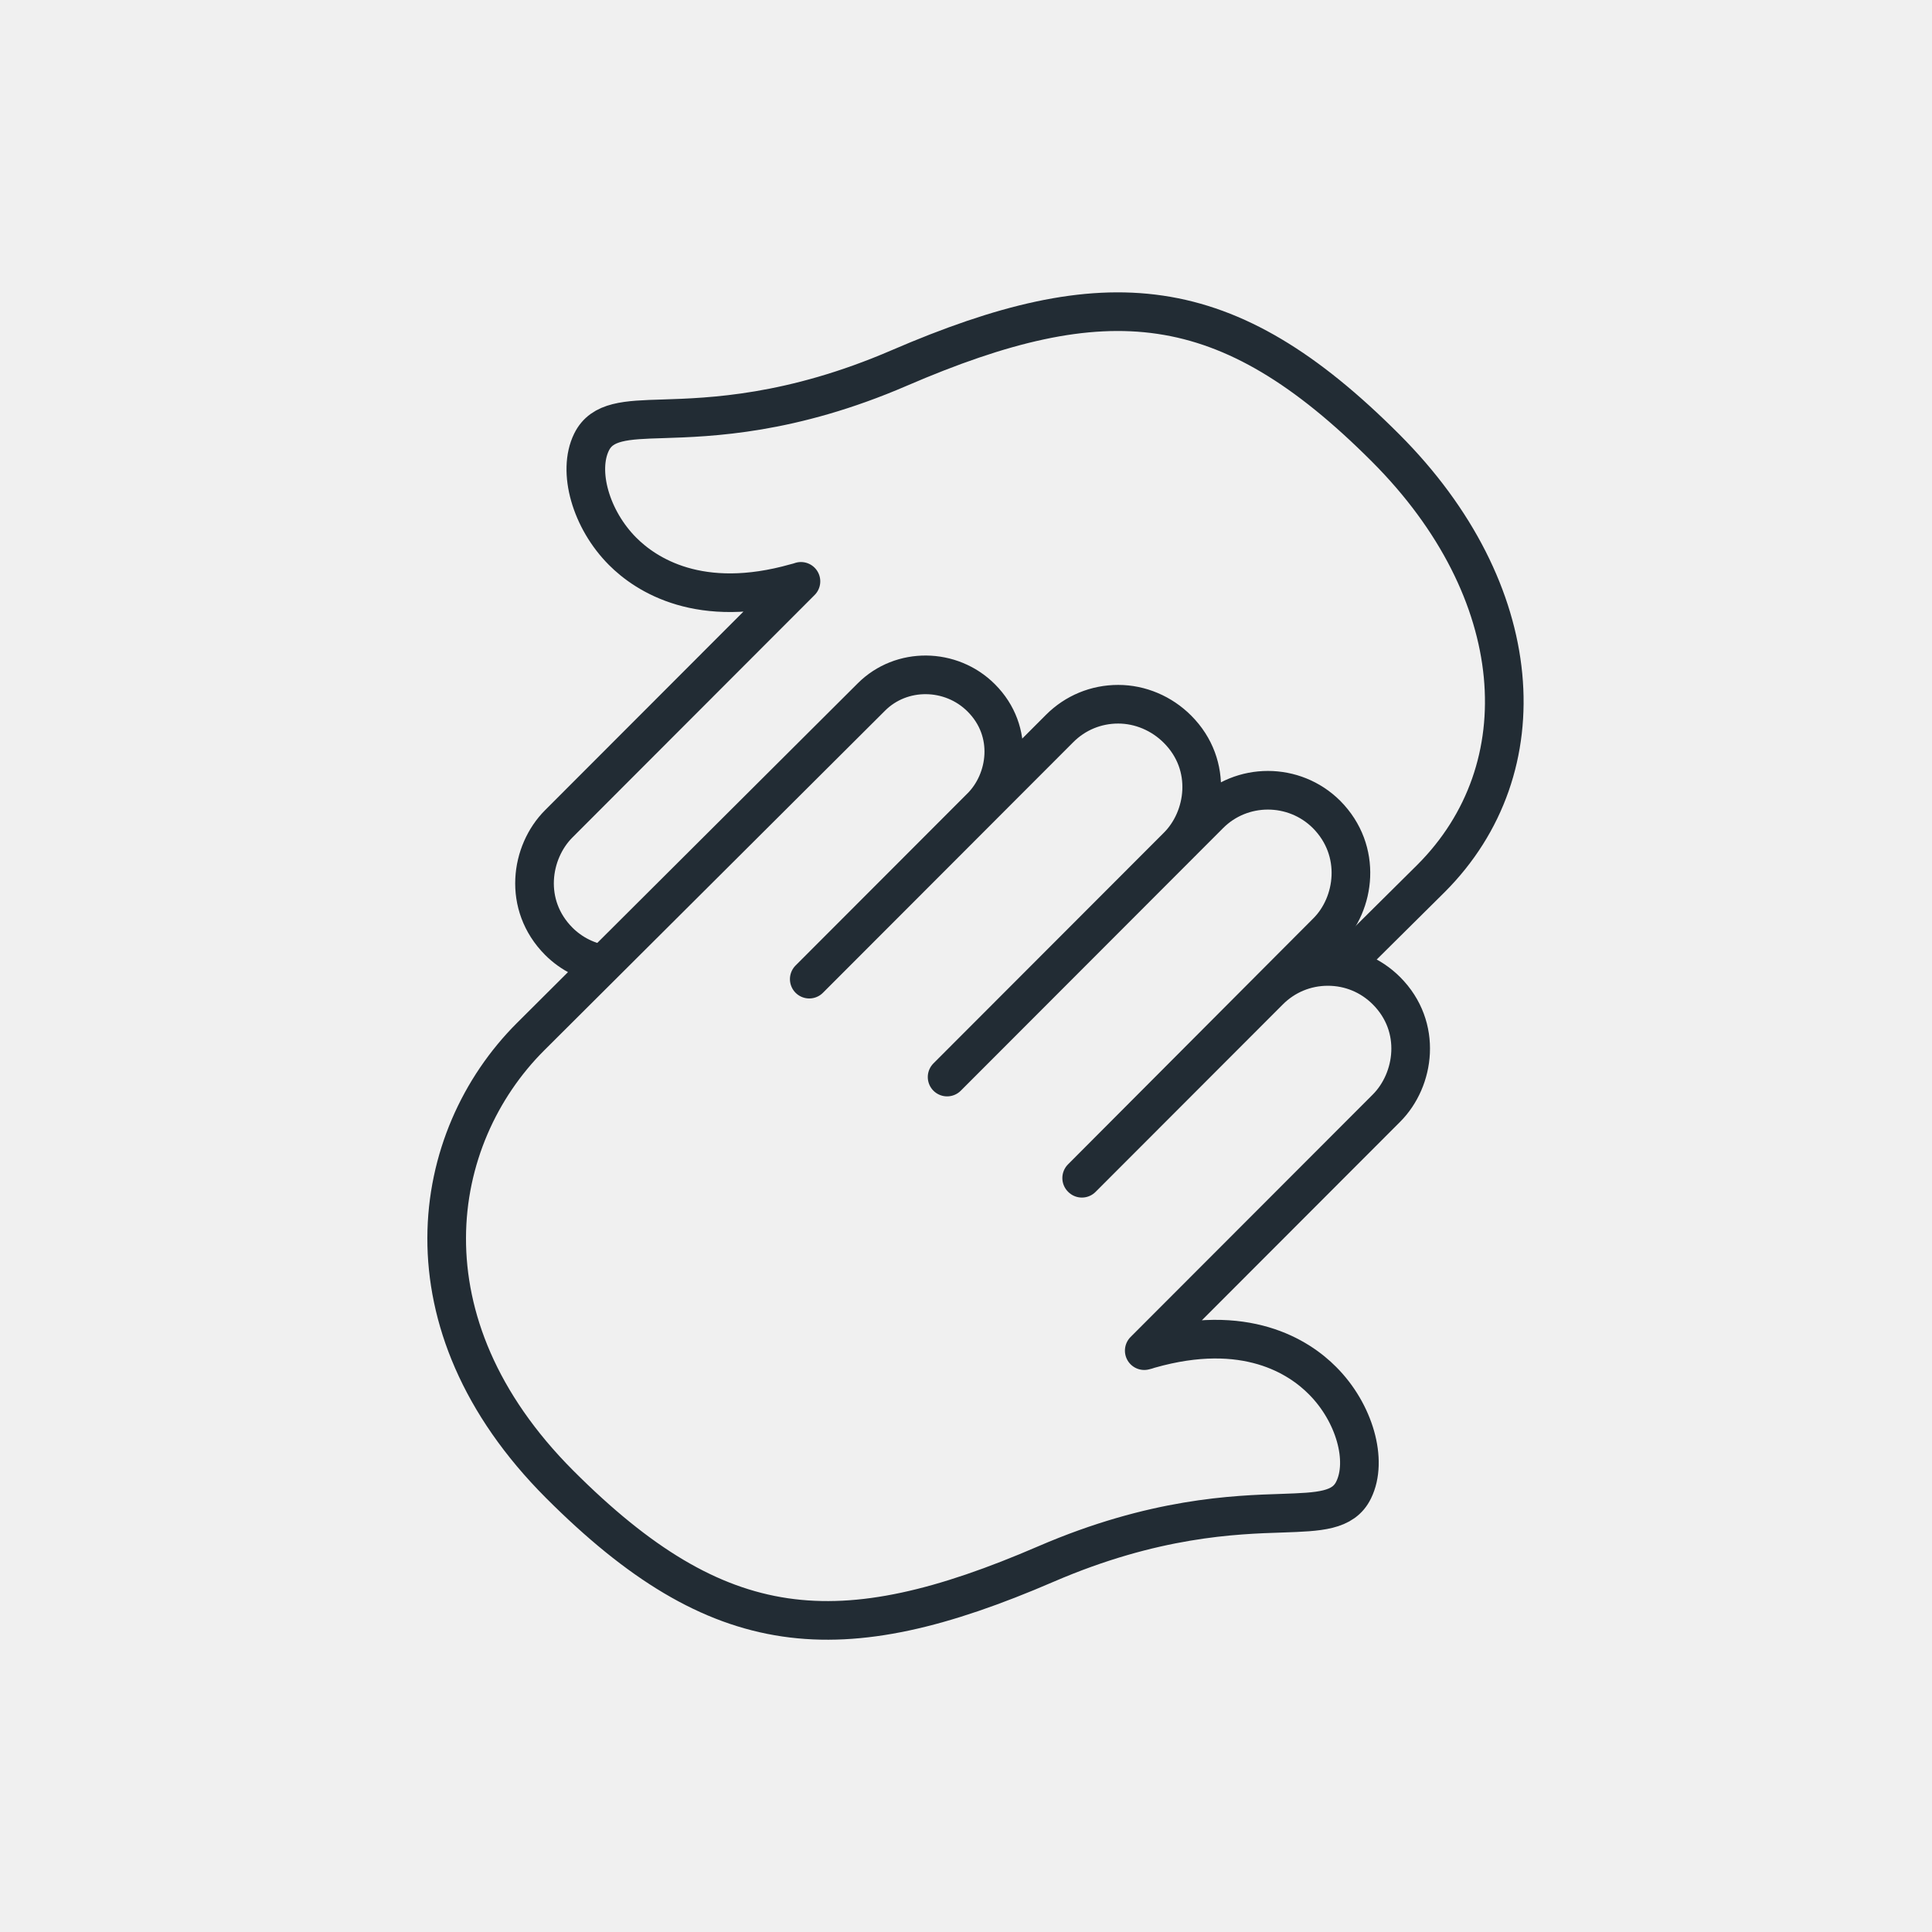
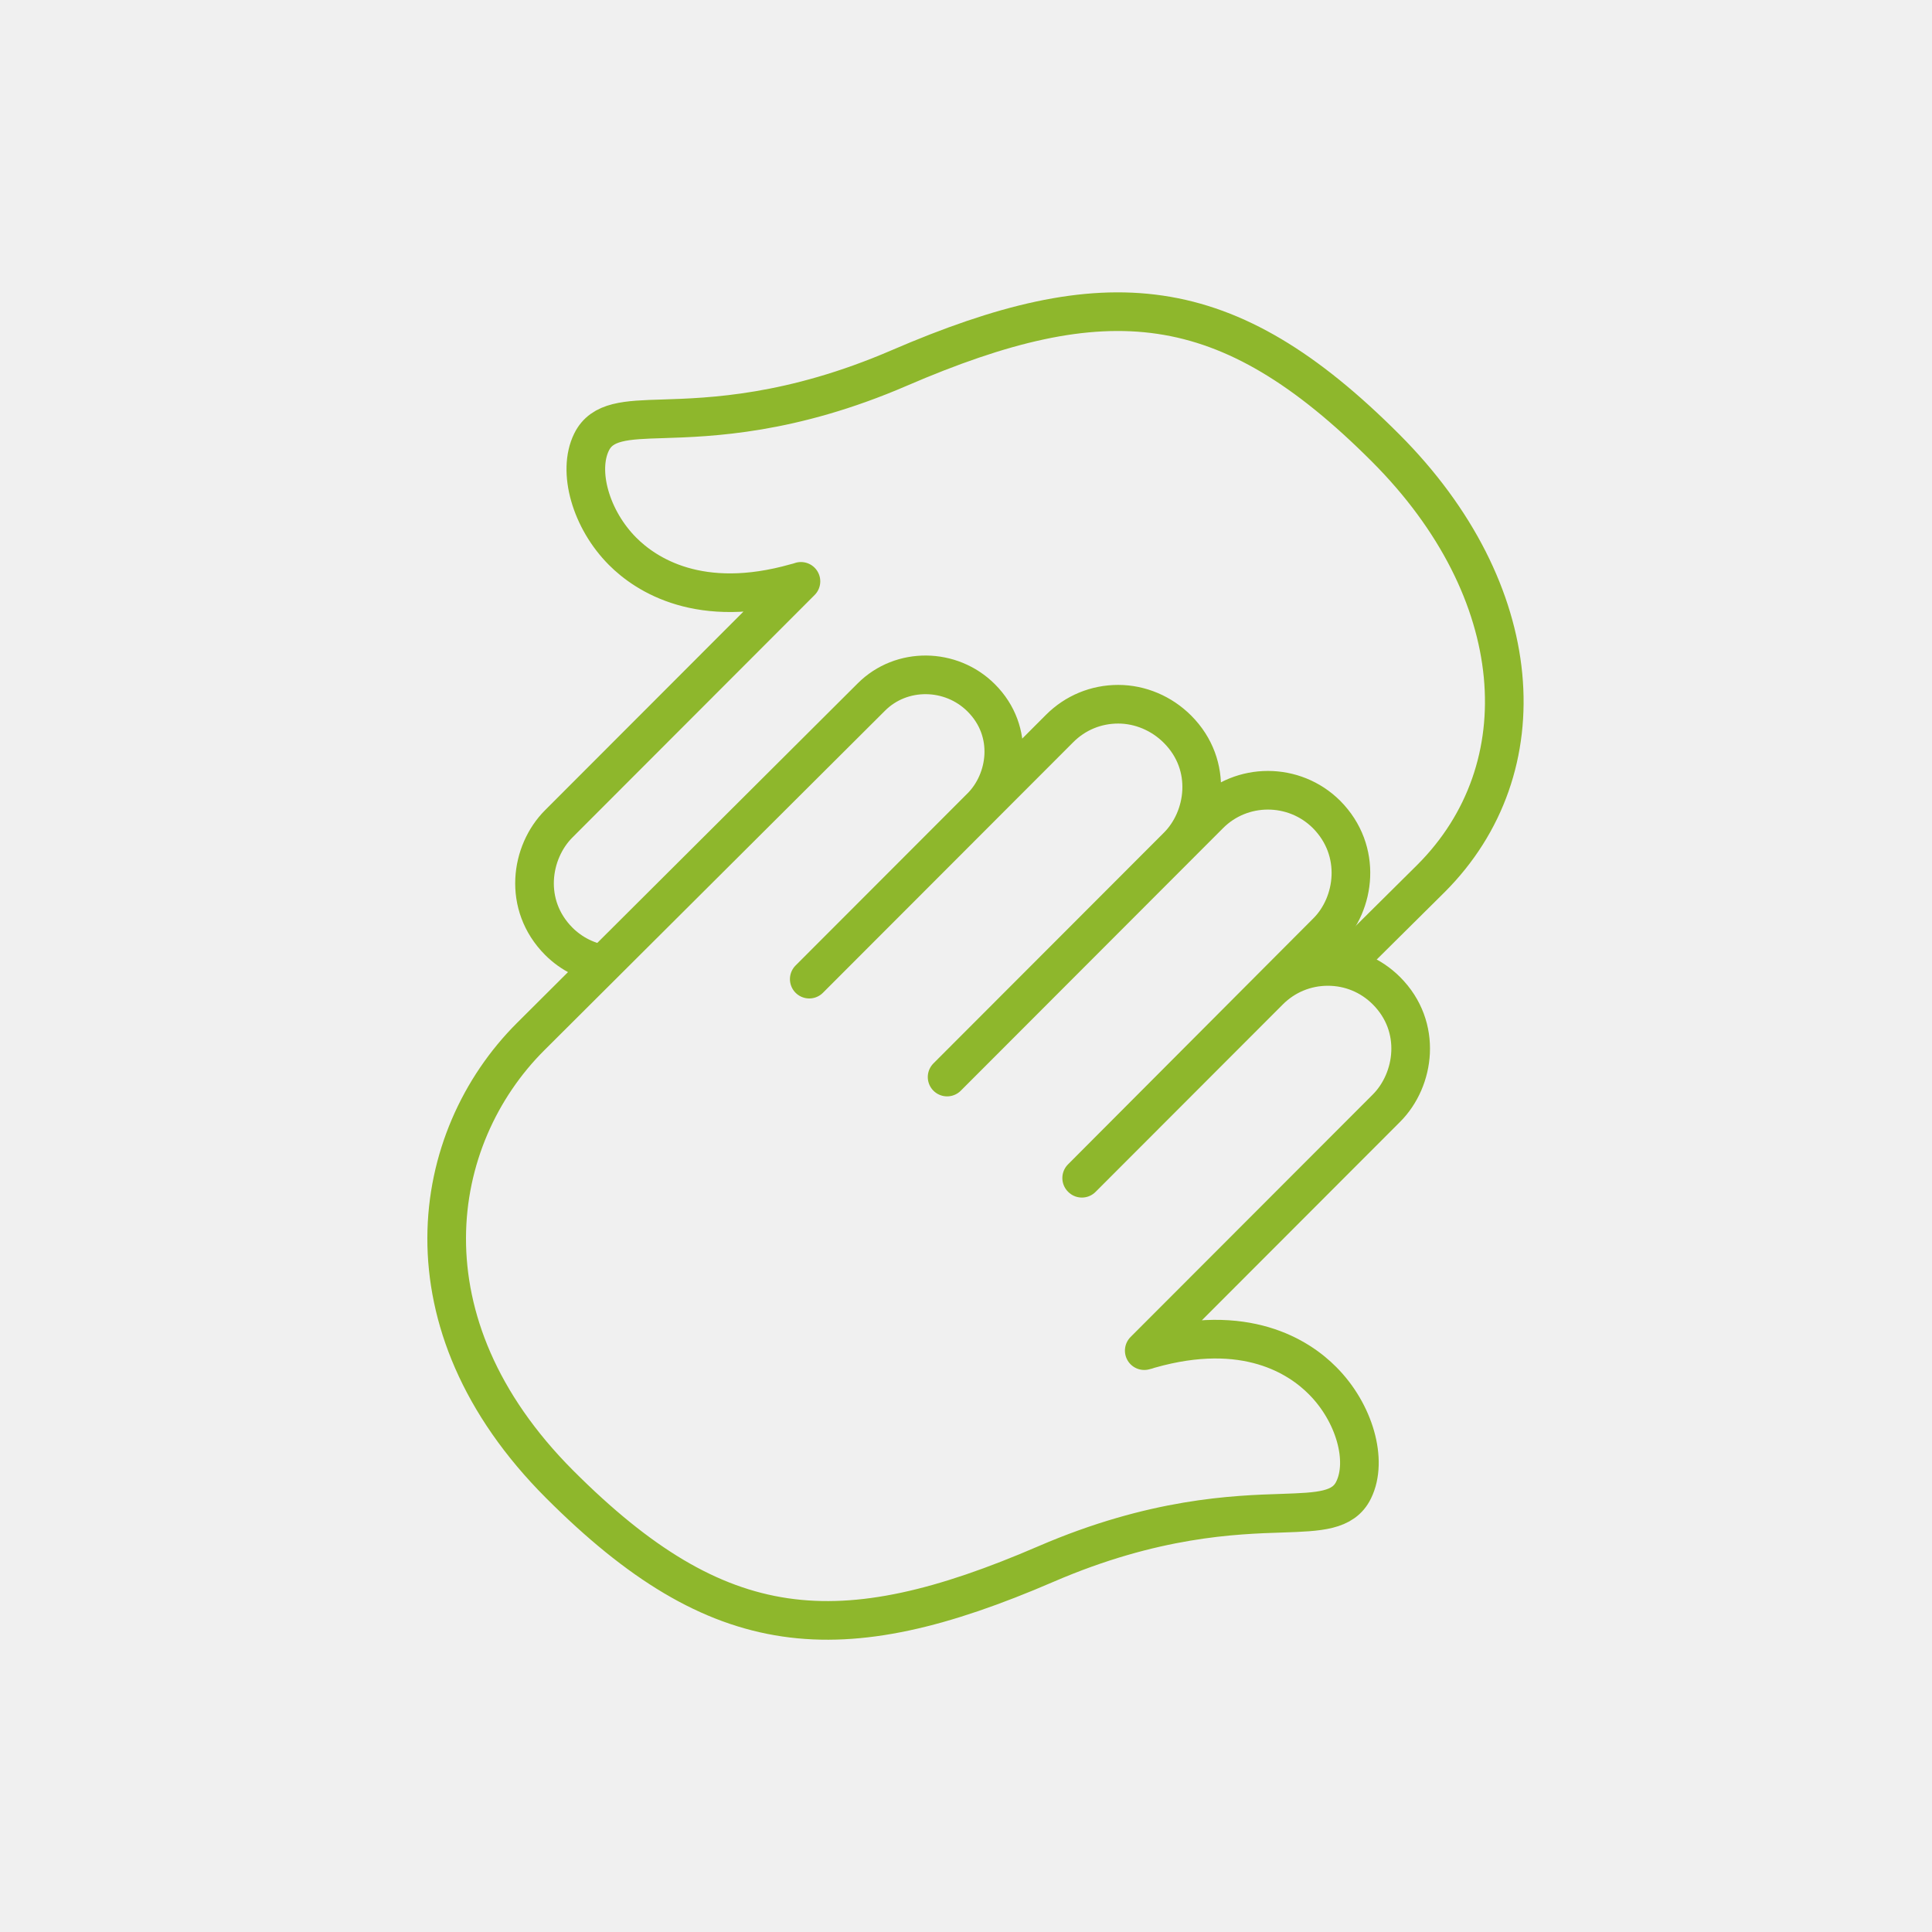
<svg xmlns="http://www.w3.org/2000/svg" width="100" height="100" viewBox="0 0 100 100" fill="none">
  <g clip-path="url(#clip0_241_433)">
-     <path d="M55.998 60.986L65.693 51.281C66.497 50.476 67.573 50.023 68.728 50.023C69.872 50.023 70.948 50.465 71.763 51.281C73.632 53.152 73.224 55.896 71.763 57.358L59.226 69.909C59.317 69.887 59.407 69.864 59.498 69.83C64.47 68.413 67.244 70.238 68.456 71.463C70.11 73.118 70.812 75.601 70.064 77.12C69.532 78.22 68.275 78.254 66.383 78.322C63.903 78.401 59.736 78.537 54.141 80.952C43.45 85.567 37.21 85.079 28.965 76.825C20.63 68.481 22.215 58.9 27.459 53.662L45.103 36.077C46.655 34.524 49.226 34.558 50.789 36.122C52.533 37.868 52.148 40.408 50.789 41.769L41.887 50.68L54.843 37.71C55.658 36.893 56.734 36.451 57.878 36.451C59.022 36.451 60.132 36.927 60.947 37.744C62.816 39.614 62.408 42.358 60.947 43.809L49.022 55.748L62.601 42.154C64.266 40.487 66.984 40.487 68.66 42.154C70.529 44.036 70.144 46.791 68.683 48.243L55.987 60.975L55.998 60.986Z" stroke="#222C34" stroke-width="2" stroke-linejoin="round" />
-     <path d="M69.374 50.125L74.073 45.465C79.759 39.773 79.102 30.578 71.718 23.186C63.473 14.932 57.244 14.433 46.542 19.048C40.947 21.463 36.791 21.599 34.299 21.678C32.408 21.735 31.162 21.78 30.619 22.88C29.871 24.399 30.585 26.893 32.227 28.537C33.438 29.751 36.224 31.576 41.185 30.17C41.276 30.147 41.366 30.125 41.457 30.091L28.92 42.642C27.459 44.104 27.051 46.837 28.92 48.719C29.588 49.388 30.449 49.807 31.366 49.932" stroke="#222C34" stroke-width="2" stroke-linejoin="round" />
+     <path d="M55.998 60.986L65.693 51.281C66.497 50.476 67.573 50.023 68.728 50.023C69.872 50.023 70.948 50.465 71.763 51.281C73.632 53.152 73.224 55.896 71.763 57.358L59.226 69.909C59.317 69.887 59.407 69.864 59.498 69.83C64.47 68.413 67.244 70.238 68.456 71.463C70.11 73.118 70.812 75.601 70.064 77.12C69.532 78.22 68.275 78.254 66.383 78.322C63.903 78.401 59.736 78.537 54.141 80.952C43.45 85.567 37.21 85.079 28.965 76.825C20.63 68.481 22.215 58.9 27.459 53.662L45.103 36.077C46.655 34.524 49.226 34.558 50.789 36.122C52.533 37.868 52.148 40.408 50.789 41.769L41.887 50.68L54.843 37.71C55.658 36.893 56.734 36.451 57.878 36.451C59.022 36.451 60.132 36.927 60.947 37.744C62.816 39.614 62.408 42.358 60.947 43.809L49.022 55.748L62.601 42.154C64.266 40.487 66.984 40.487 68.66 42.154C70.529 44.036 70.144 46.791 68.683 48.243L55.987 60.975L55.998 60.986Z" stroke="#8EB72C" stroke-width="2" stroke-linejoin="round" />
+     <path d="M69.374 50.125L74.073 45.465C79.759 39.773 79.102 30.578 71.718 23.186C63.473 14.932 57.244 14.433 46.542 19.048C40.947 21.463 36.791 21.599 34.299 21.678C32.408 21.735 31.162 21.78 30.619 22.88C29.871 24.399 30.585 26.893 32.227 28.537C33.438 29.751 36.224 31.576 41.185 30.17C41.276 30.147 41.366 30.125 41.457 30.091L28.92 42.642C27.459 44.104 27.051 46.837 28.92 48.719C29.588 49.388 30.449 49.807 31.366 49.932" stroke="#8EB72C" stroke-width="2" stroke-linejoin="round" />
  </g>
  <defs>
    <clipPath id="clip0_241_433">
      <rect width="57" height="70" fill="white" transform="translate(22 15)" />
    </clipPath>
  </defs>
</svg>
